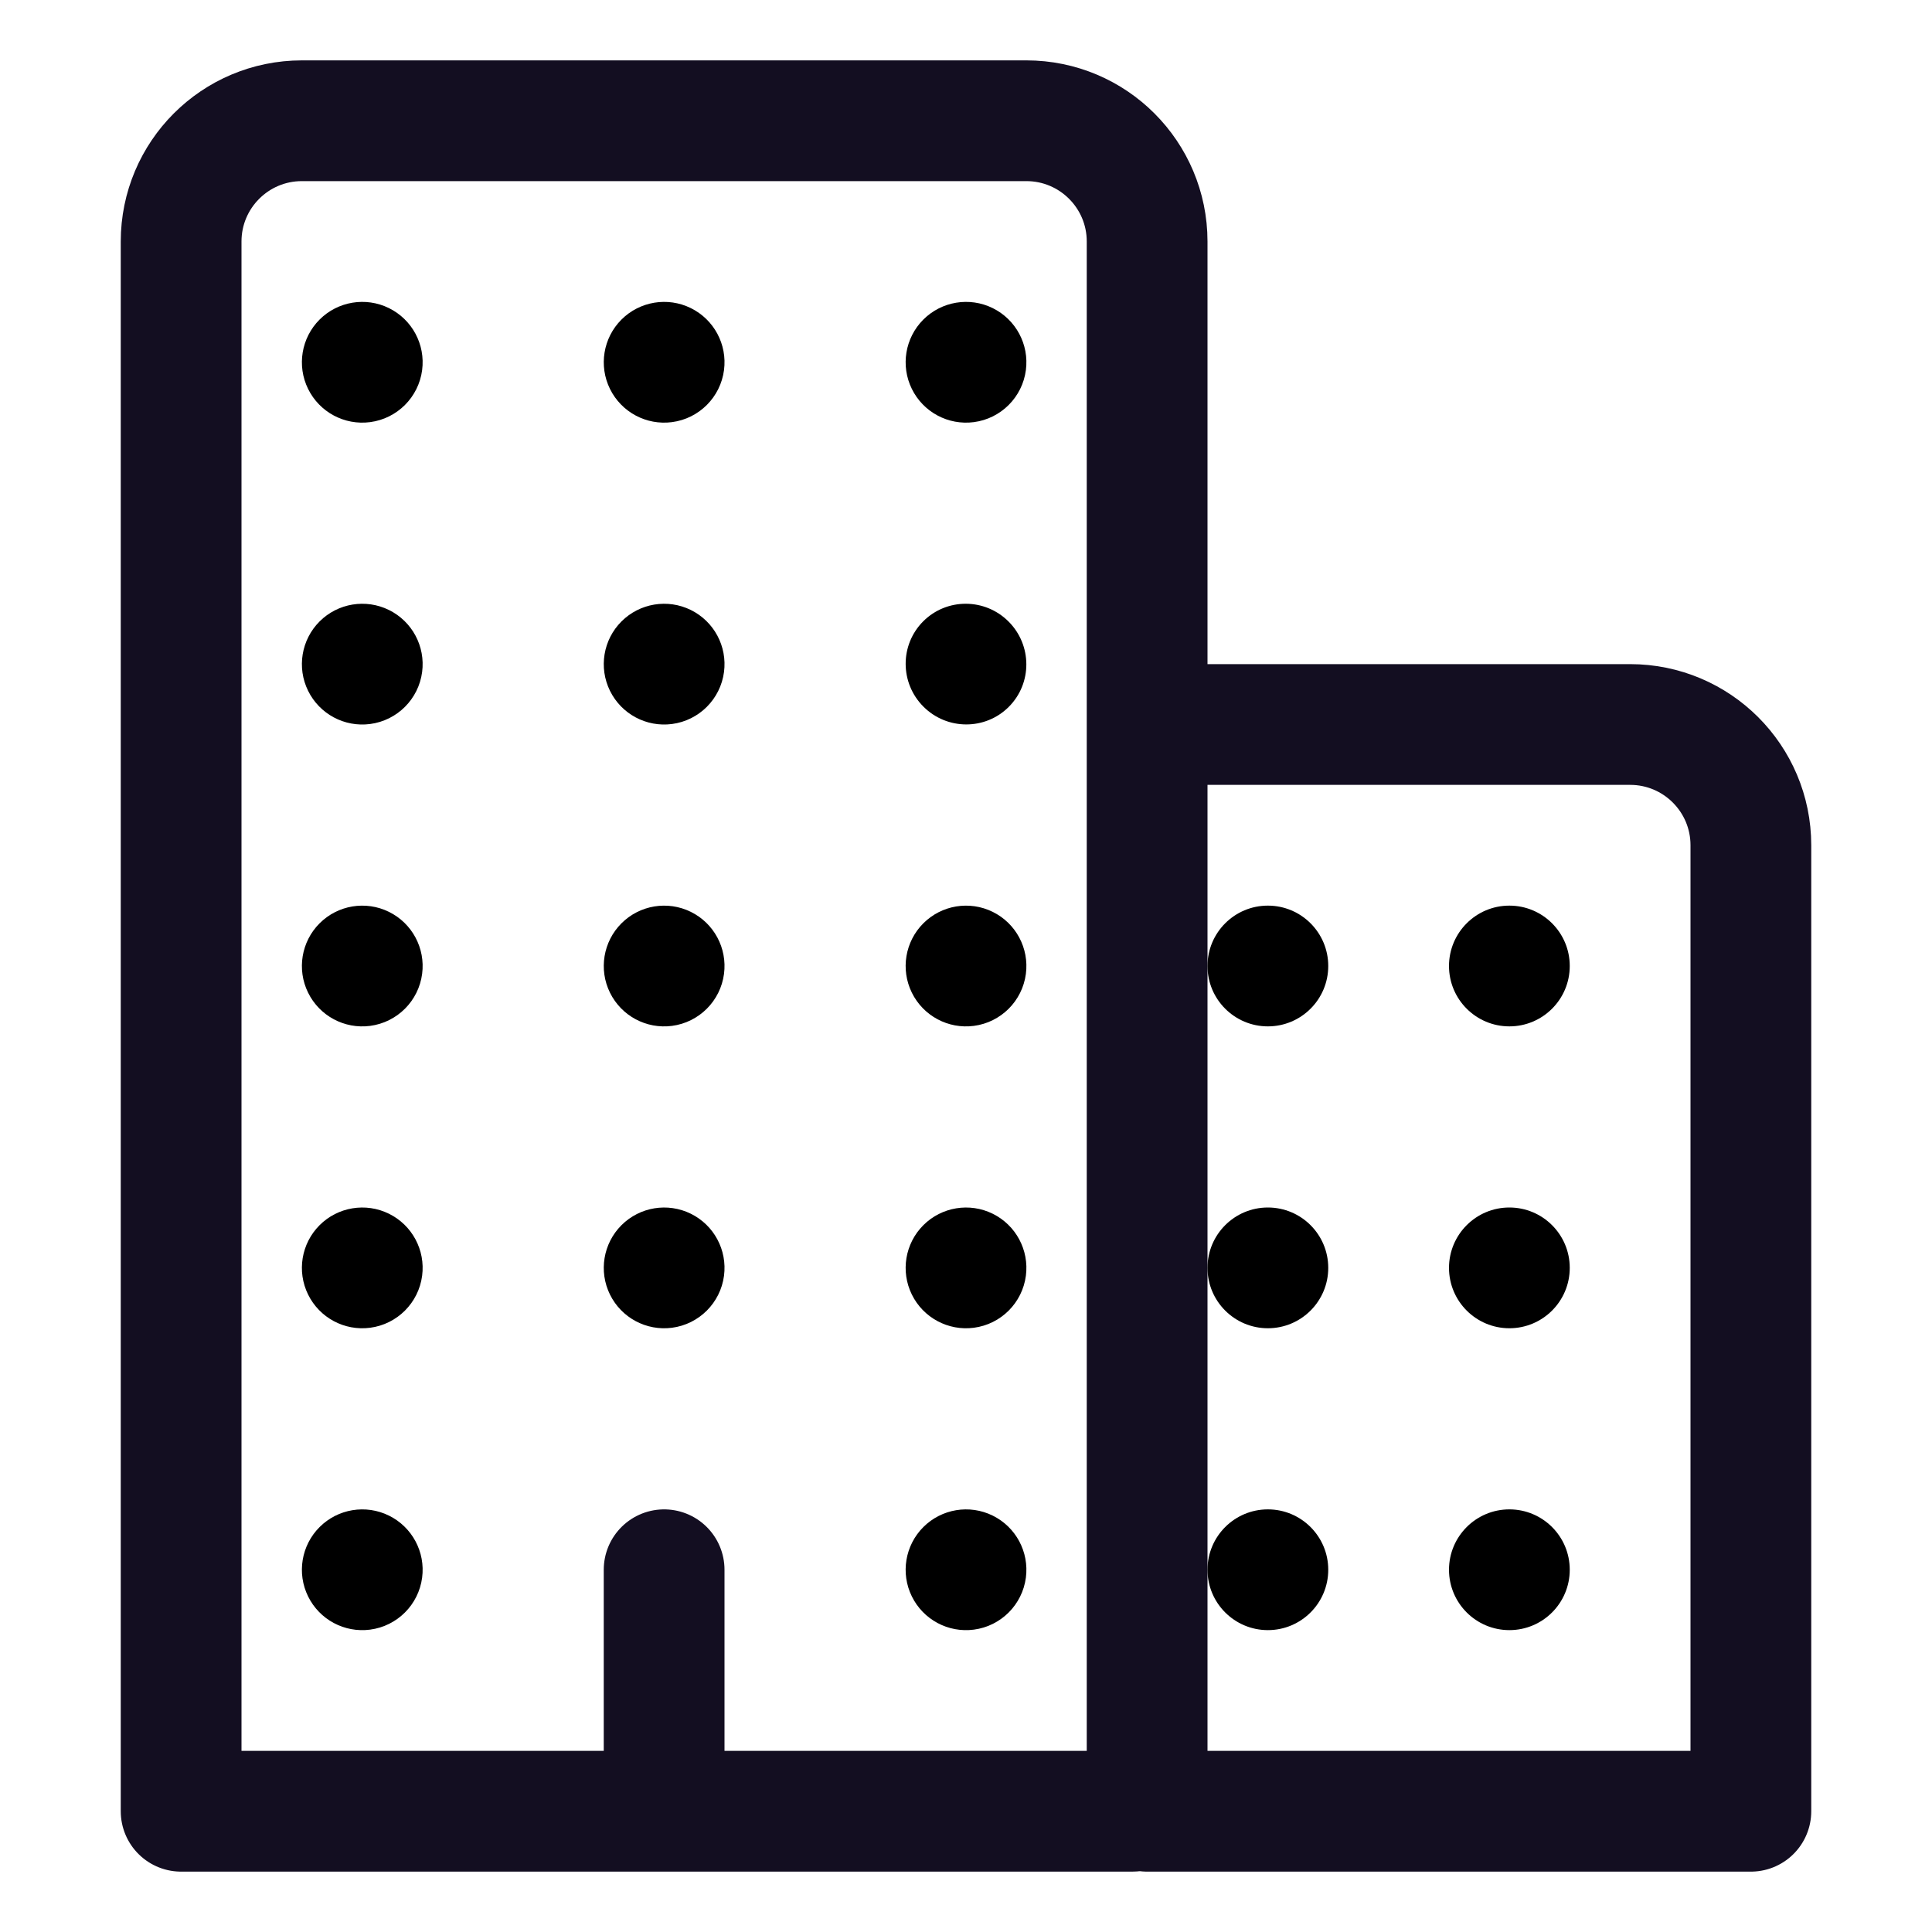
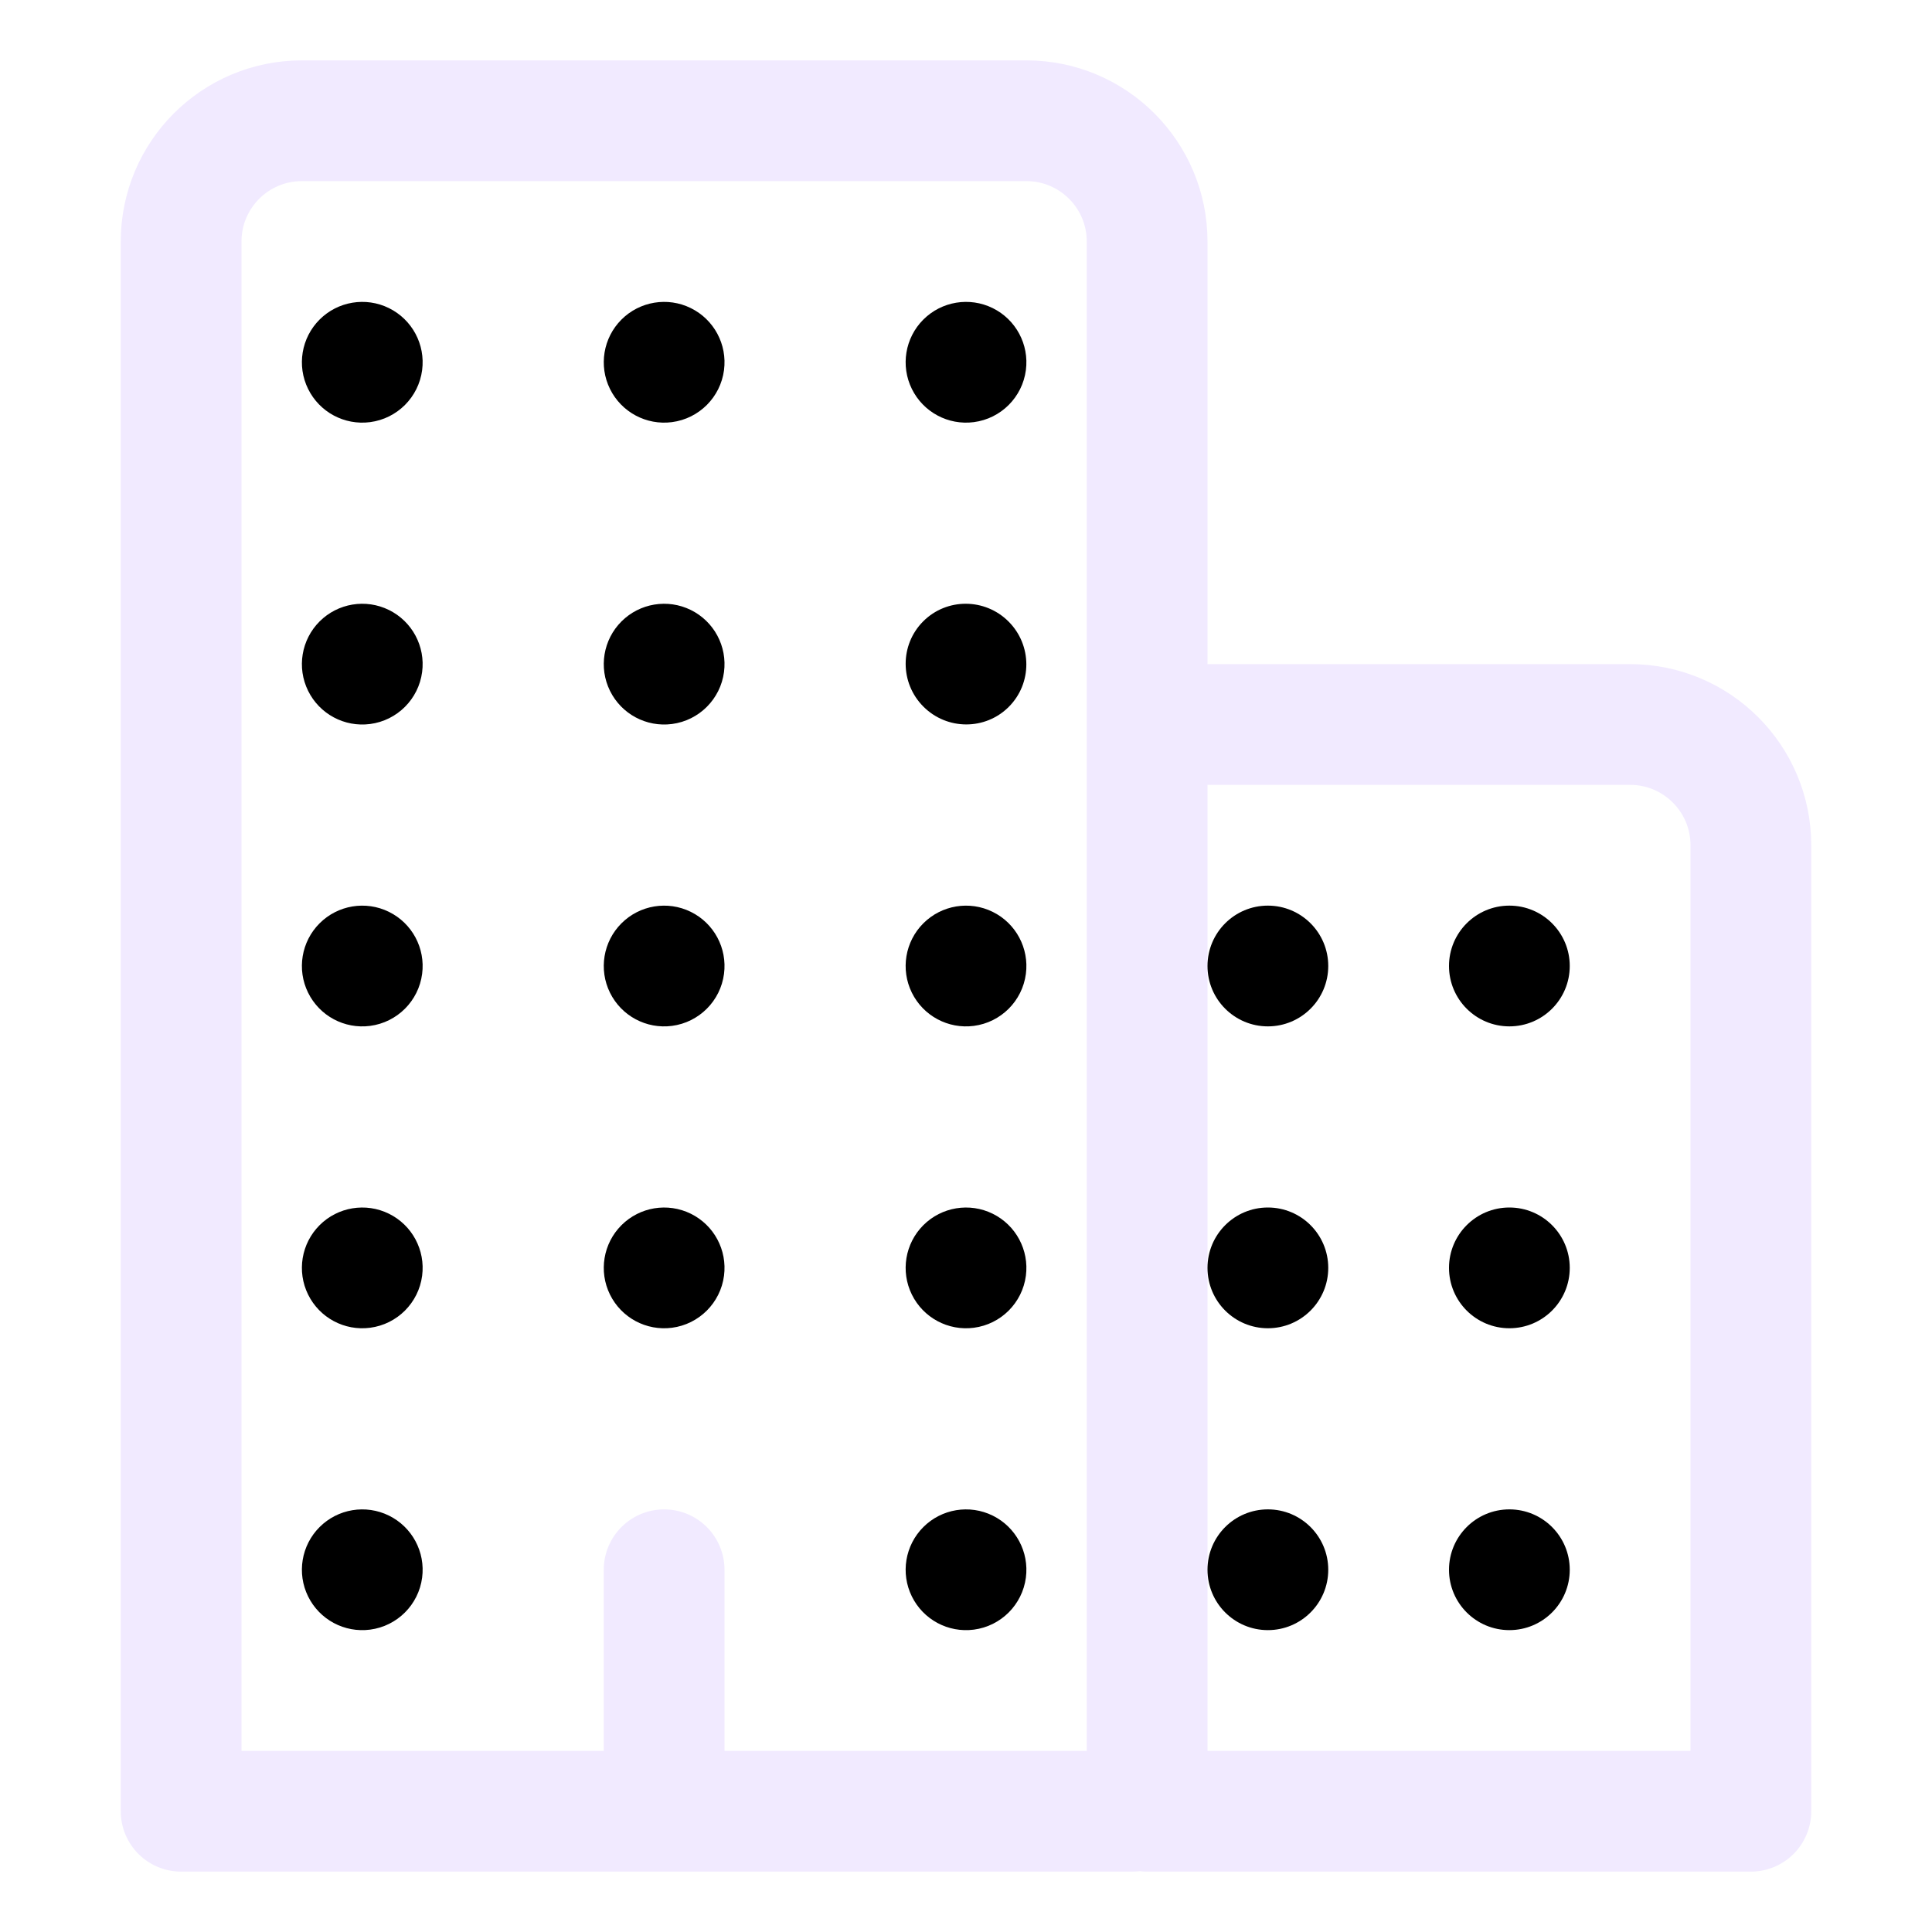
<svg xmlns="http://www.w3.org/2000/svg" class="ionicon" viewBox="0 0 512 512">
-   <path fill="none" stroke="#130e21" stroke-linecap="round" stroke-linejoin="round" stroke-width="32" d="M176 416v64M80 32h192a32 32 0 0132 32v412a4 4 0 01-4 4H48h0V64a32 32 0 0132-32zM320 192h112a32 32 0 0132 32v256h0-160 0V208a16 16 0 0116-16z" />
+   <path fill="none" stroke="#f1eaff" stroke-linecap="round" stroke-linejoin="round" stroke-width="32" d="M176 416v64M80 32h192a32 32 0 0132 32v412a4 4 0 01-4 4H48h0V64a32 32 0 0132-32zM320 192h112a32 32 0 0132 32v256h0-160 0V208a16 16 0 0116-16z" />
  <path d="M98.08 431.87a16 16 0 1113.79-13.79 16 16 0 01-13.79 13.79zM98.08 351.87a16 16 0 1113.79-13.79 16 16 0 01-13.79 13.79zM98.08 271.87a16 16 0 1113.79-13.79 16 16 0 01-13.79 13.79zM98.08 191.87a16 16 0 1113.79-13.79 16 16 0 01-13.79 13.79zM98.08 111.87a16 16 0 1113.79-13.79 16 16 0 01-13.79 13.79zM178.08 351.87a16 16 0 1113.79-13.79 16 16 0 01-13.79 13.79zM178.08 271.87a16 16 0 1113.79-13.79 16 16 0 01-13.79 13.79zM178.08 191.87a16 16 0 1113.79-13.79 16 16 0 01-13.79 13.79zM178.08 111.87a16 16 0 1113.79-13.79 16 16 0 01-13.79 13.79zM258.08 431.87a16 16 0 1113.79-13.79 16 16 0 01-13.79 13.79zM258.08 351.87a16 16 0 1113.79-13.79 16 16 0 01-13.79 13.79zM258.08 271.87a16 16 0 1113.79-13.79 16 16 0 01-13.79 13.79z" />
  <ellipse cx="256" cy="176" rx="15.95" ry="16.03" transform="rotate(-45 255.99 175.996)" />
  <path d="M258.08 111.87a16 16 0 1113.79-13.79 16 16 0 01-13.79 13.79zM400 400a16 16 0 1016 16 16 16 0 00-16-16zM400 320a16 16 0 1016 16 16 16 0 00-16-16zM400 240a16 16 0 1016 16 16 16 0 00-16-16zM336 400a16 16 0 1016 16 16 16 0 00-16-16zM336 320a16 16 0 1016 16 16 16 0 00-16-16zM336 240a16 16 0 1016 16 16 16 0 00-16-16z" />
</svg>
